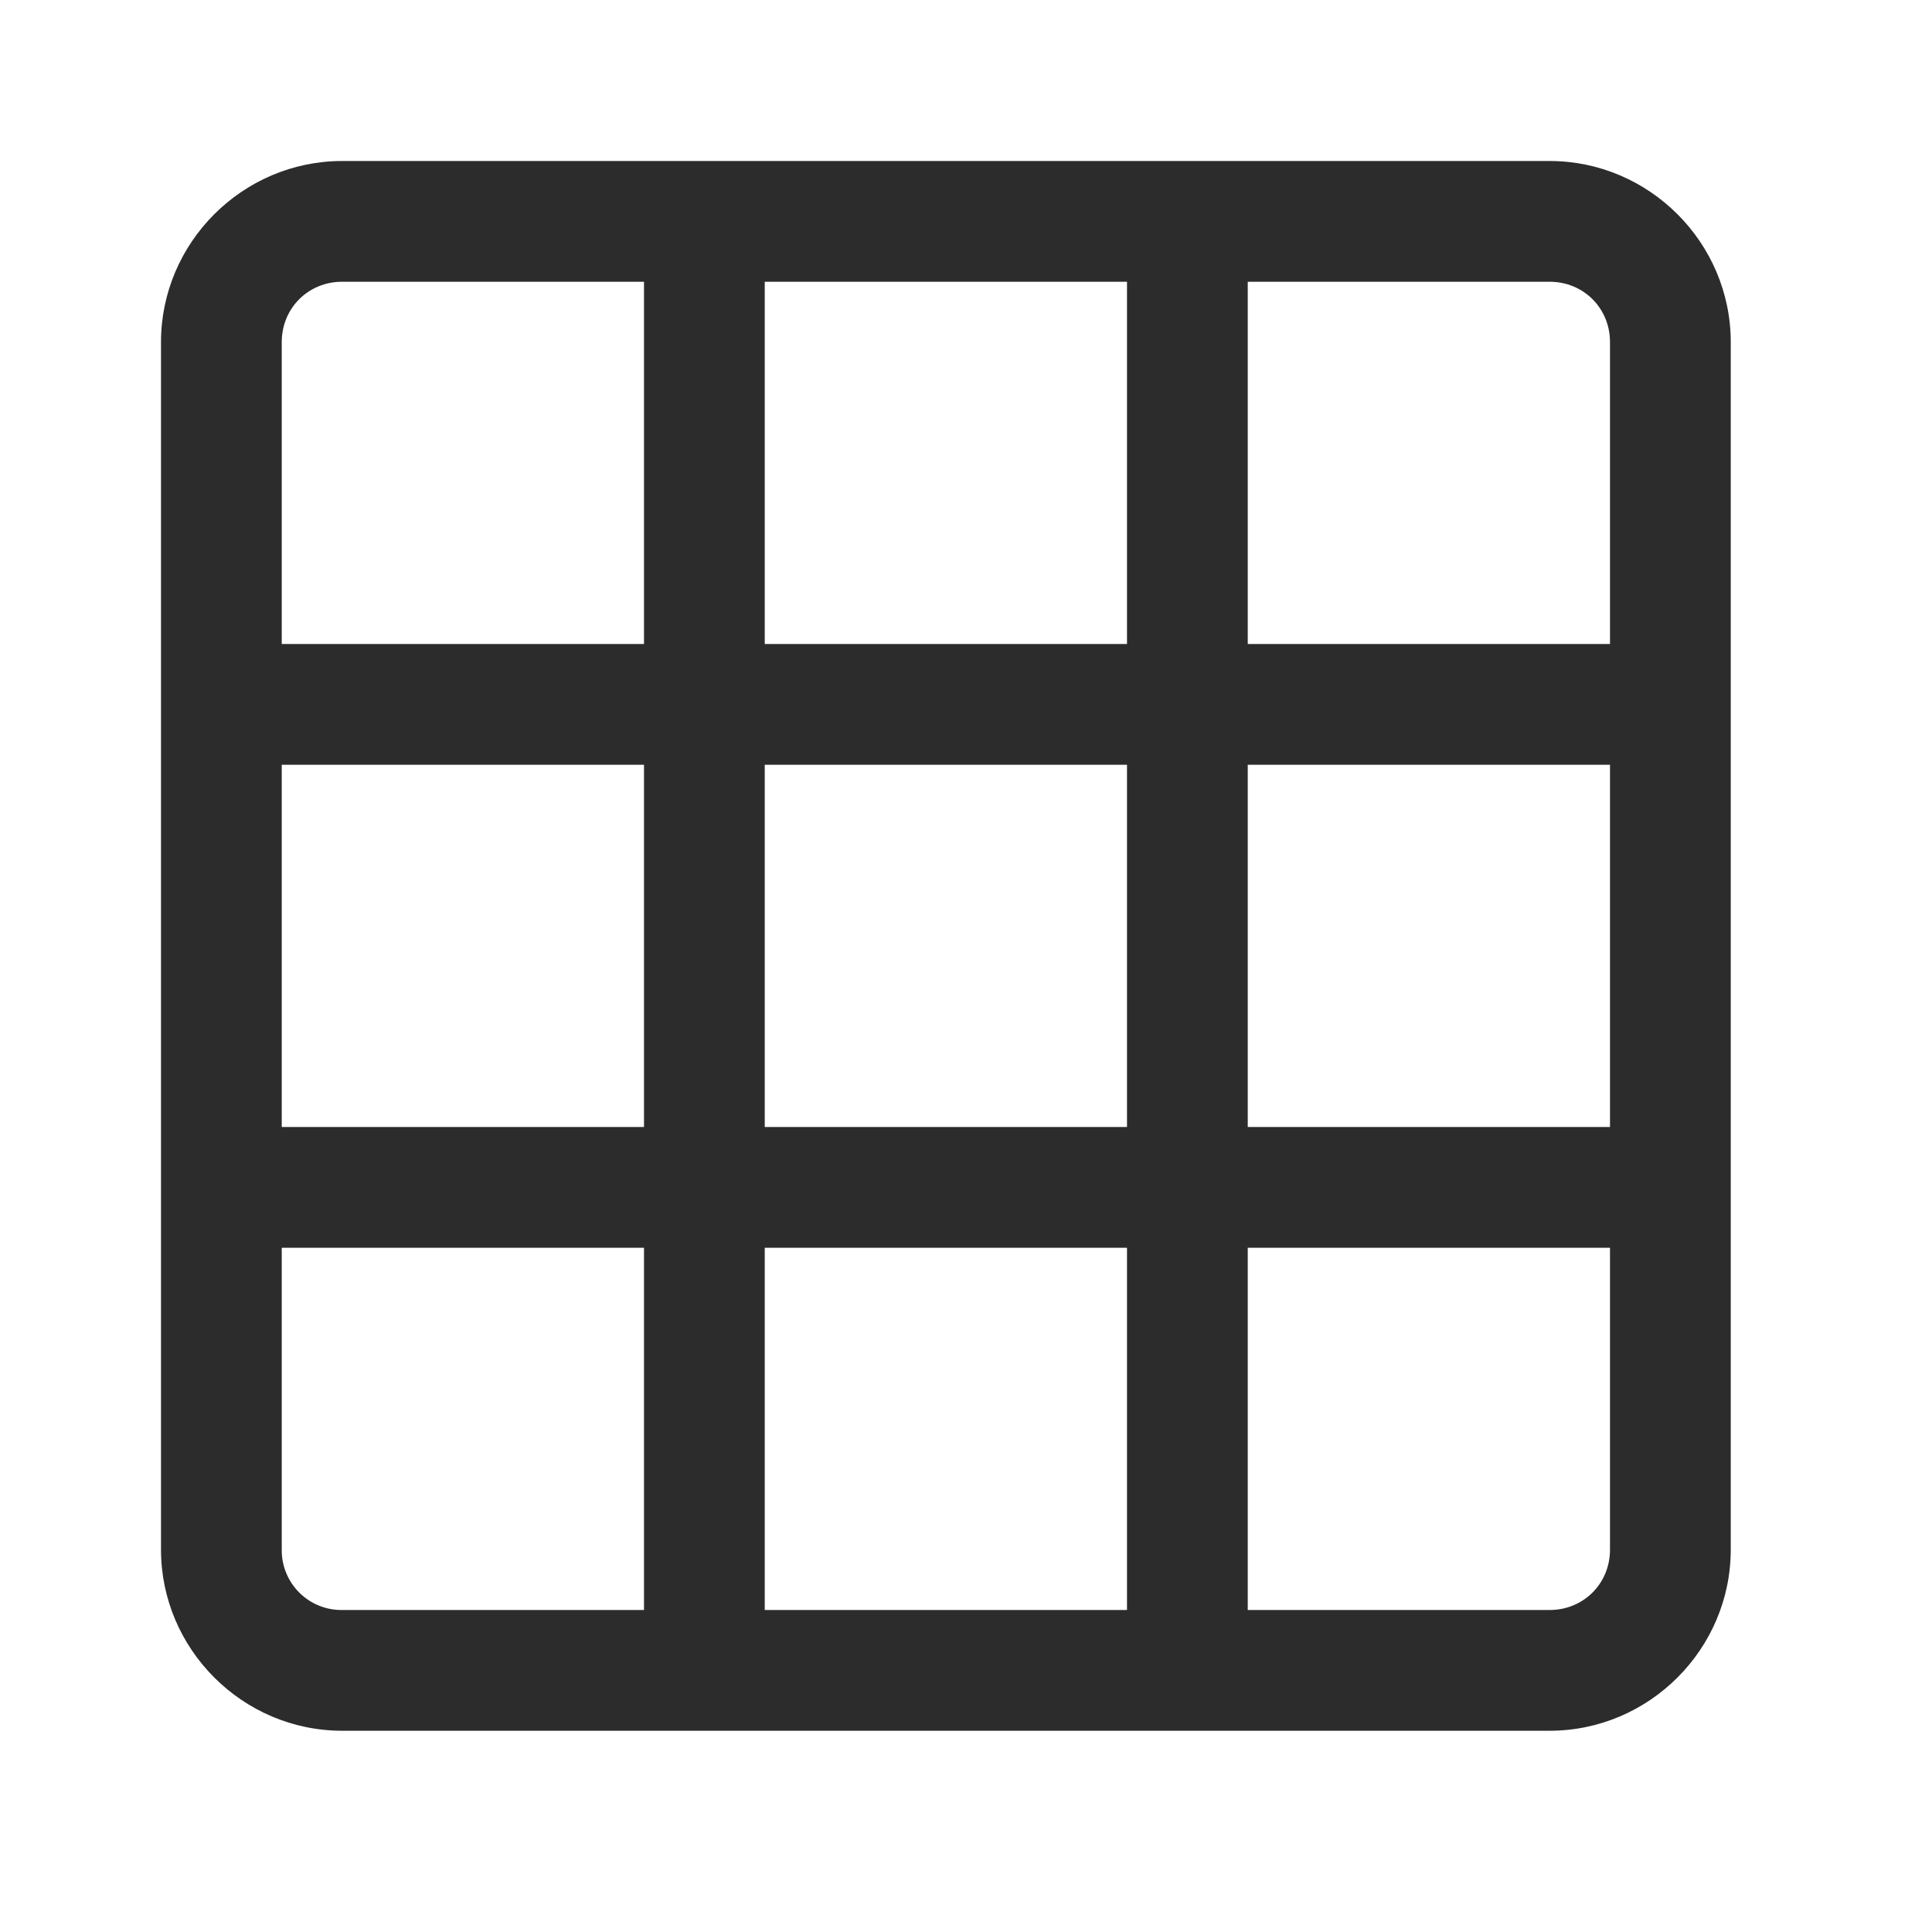
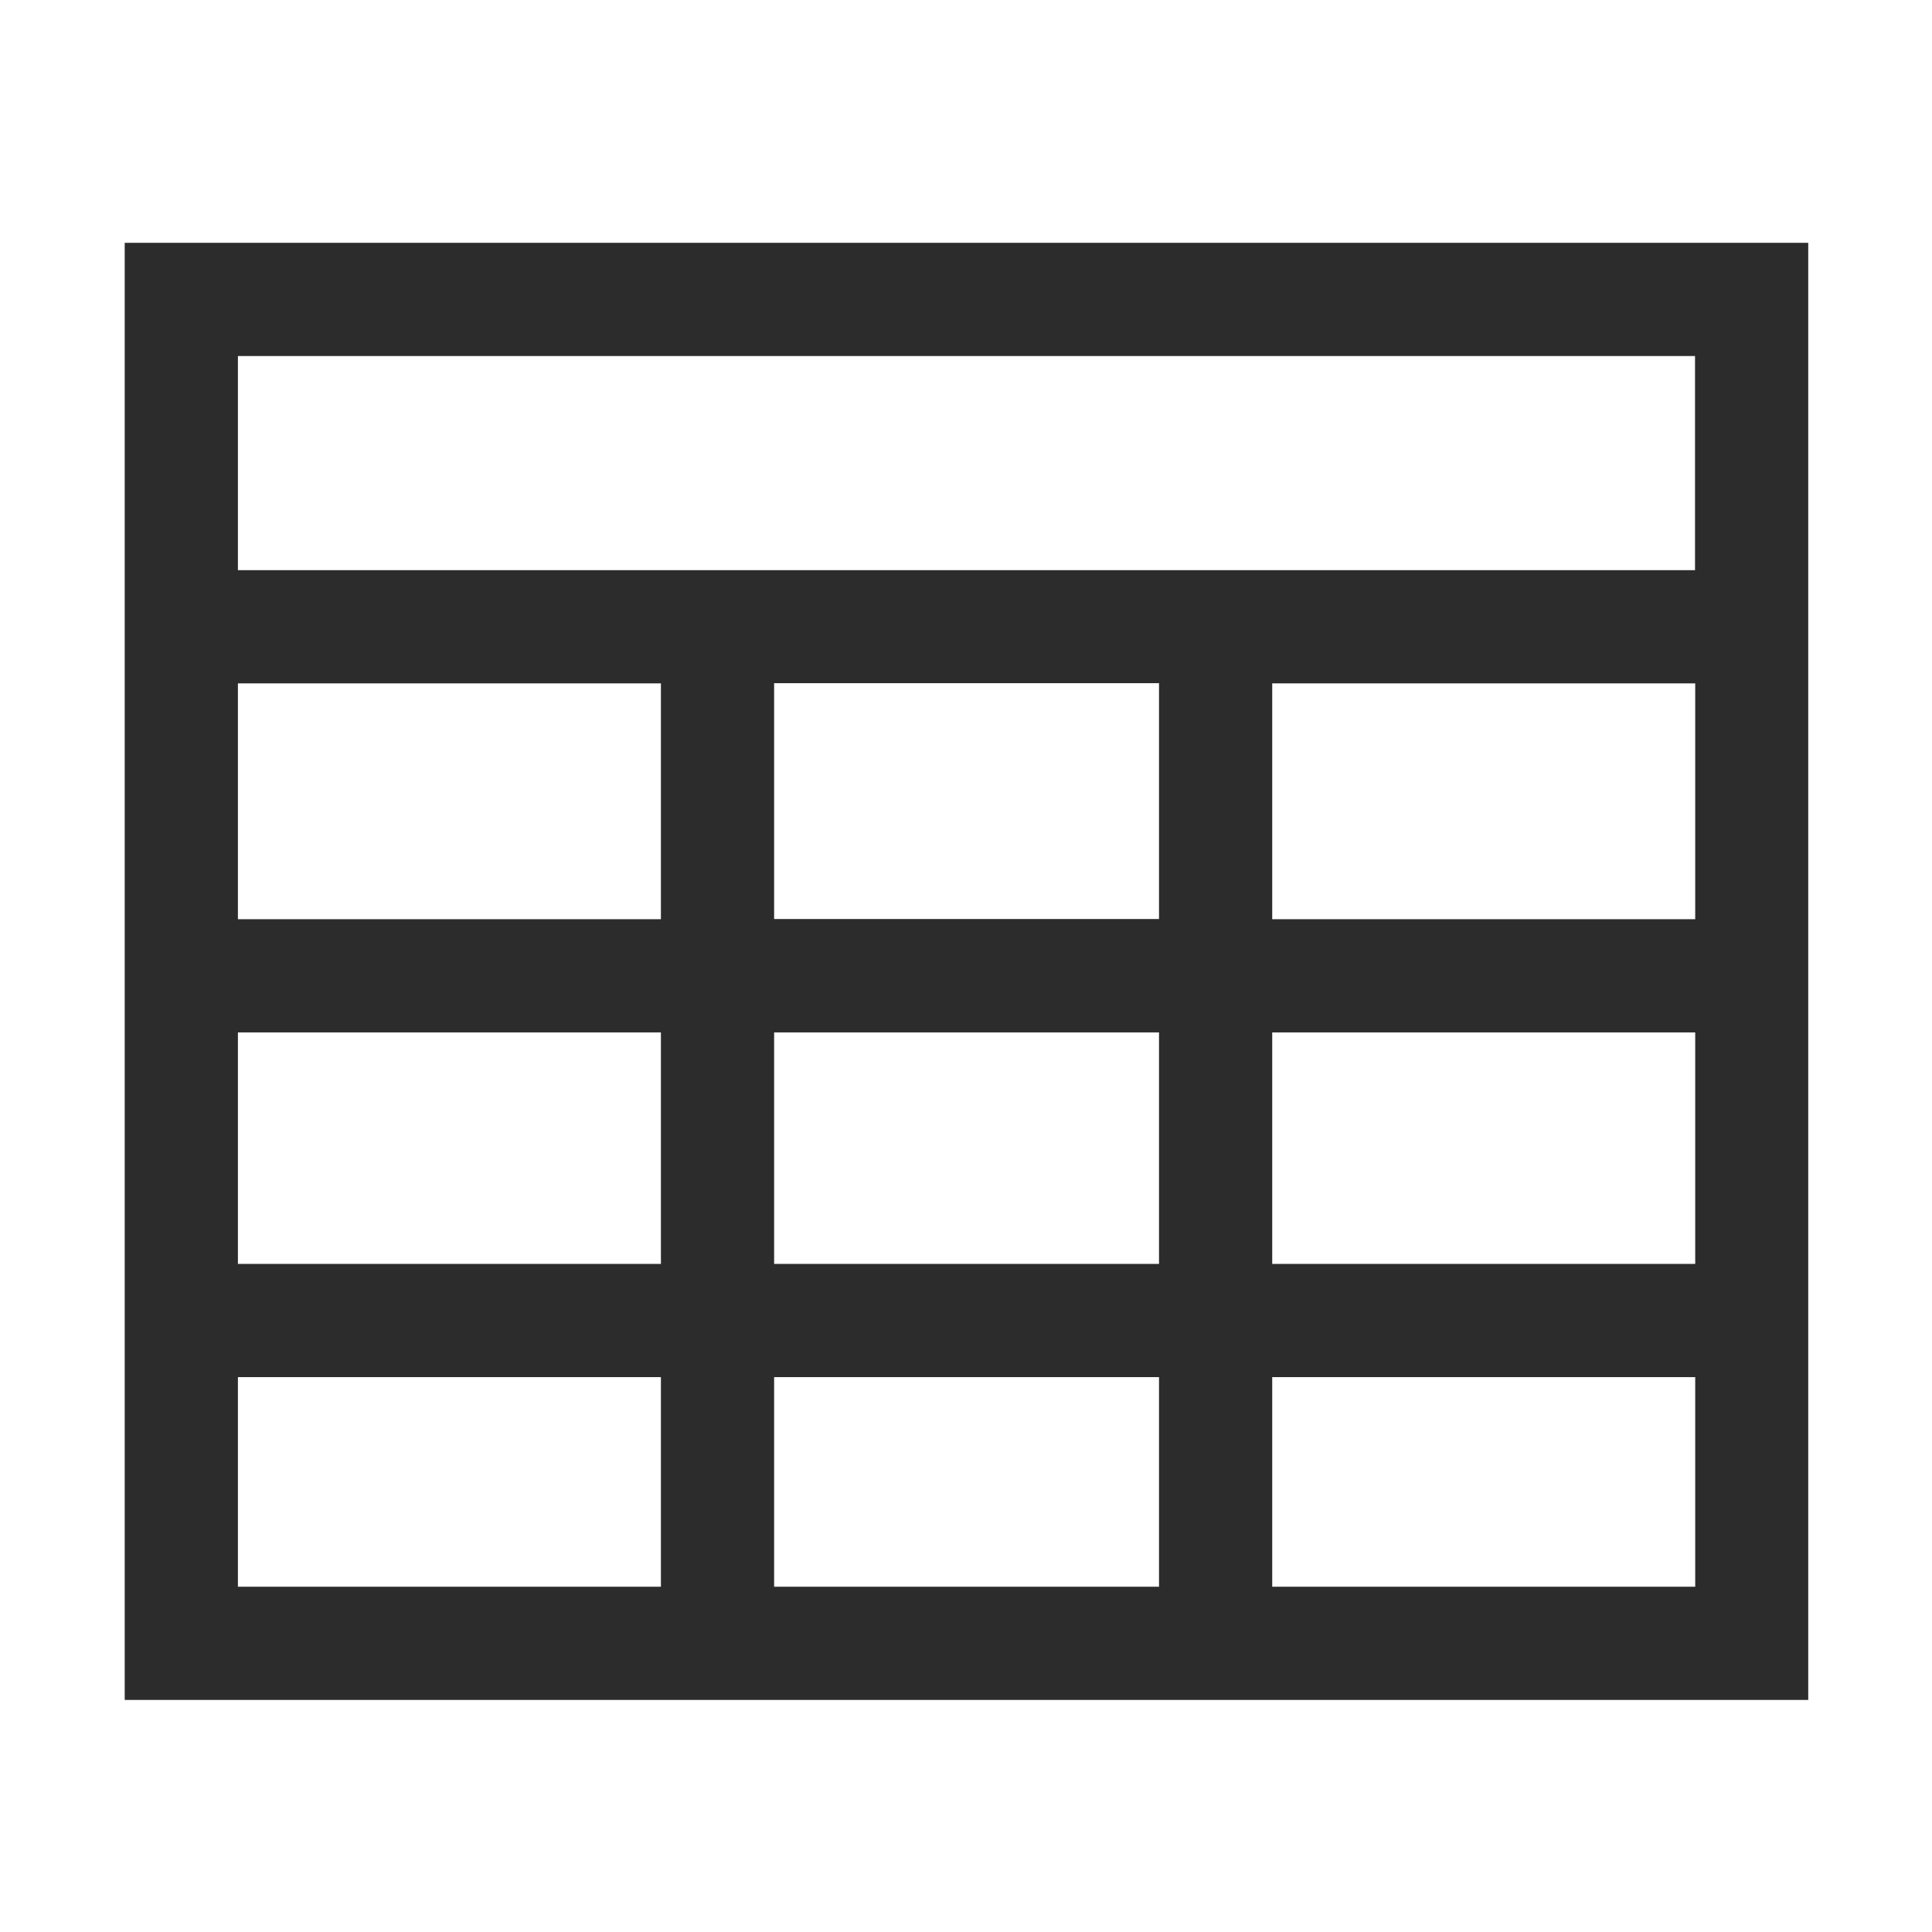
- <svg xmlns="http://www.w3.org/2000/svg" class="icon" width="64px" height="64.00px" viewBox="0 0 1024 1024" version="1.1">
-   <path fill="#2c2c2c" d="M181.333 85.333C128.597 85.333 85.333 128.597 85.333 181.333v640c0 52.736 43.264 96 96 96h640c52.736 0 96-43.264 96-96v-640c0-52.736-43.264-96-96-96z m0 64H341.333v192H149.333V181.333c0-17.984 14.016-32 32-32zM405.333 149.333h192v192H405.333z m256 0h160c17.984 0 32 14.016 32 32V341.333h-192zM149.333 405.333h192v192H149.333z m256 0h192v192H405.333z m256 0h192v192h-192z m-512 256h192v192H181.333a31.616 31.616 0 0 1-32-32z m256 0h192v192H405.333z m256 0h192v160c0 17.984-14.016 32-32 32H661.333z" />
+ <svg xmlns="http://www.w3.org/2000/svg" t="1599119699618" class="icon" viewBox="0 0 1024 1024" version="1.1" p-id="2390" width="64" height="64">
+   <defs>
+     <style type="text/css" />
+   </defs>
+   <path d="M66.1 128.7V901h892.3V128.7H66.1z m832.3 60v113.5H126.1V188.7h772.3zM410.3 669.9V547.2h204v122.7h-204z m204 60V841h-204V729.9h204z m0-367.8v125h-204v-125h204z m-264 125.1H126.1v-125h224.2v125z m-224.2 60h224.2v122.7H126.1V547.2z m548.2 0h224.2v122.7H674.3V547.2z m0-60v-125h224.2v125H674.3zM126.1 729.9h224.2V841H126.1V729.9z m548.2 111v-111h224.2V841H674.3z" p-id="2391" fill="#2c2c2c" />
</svg>
